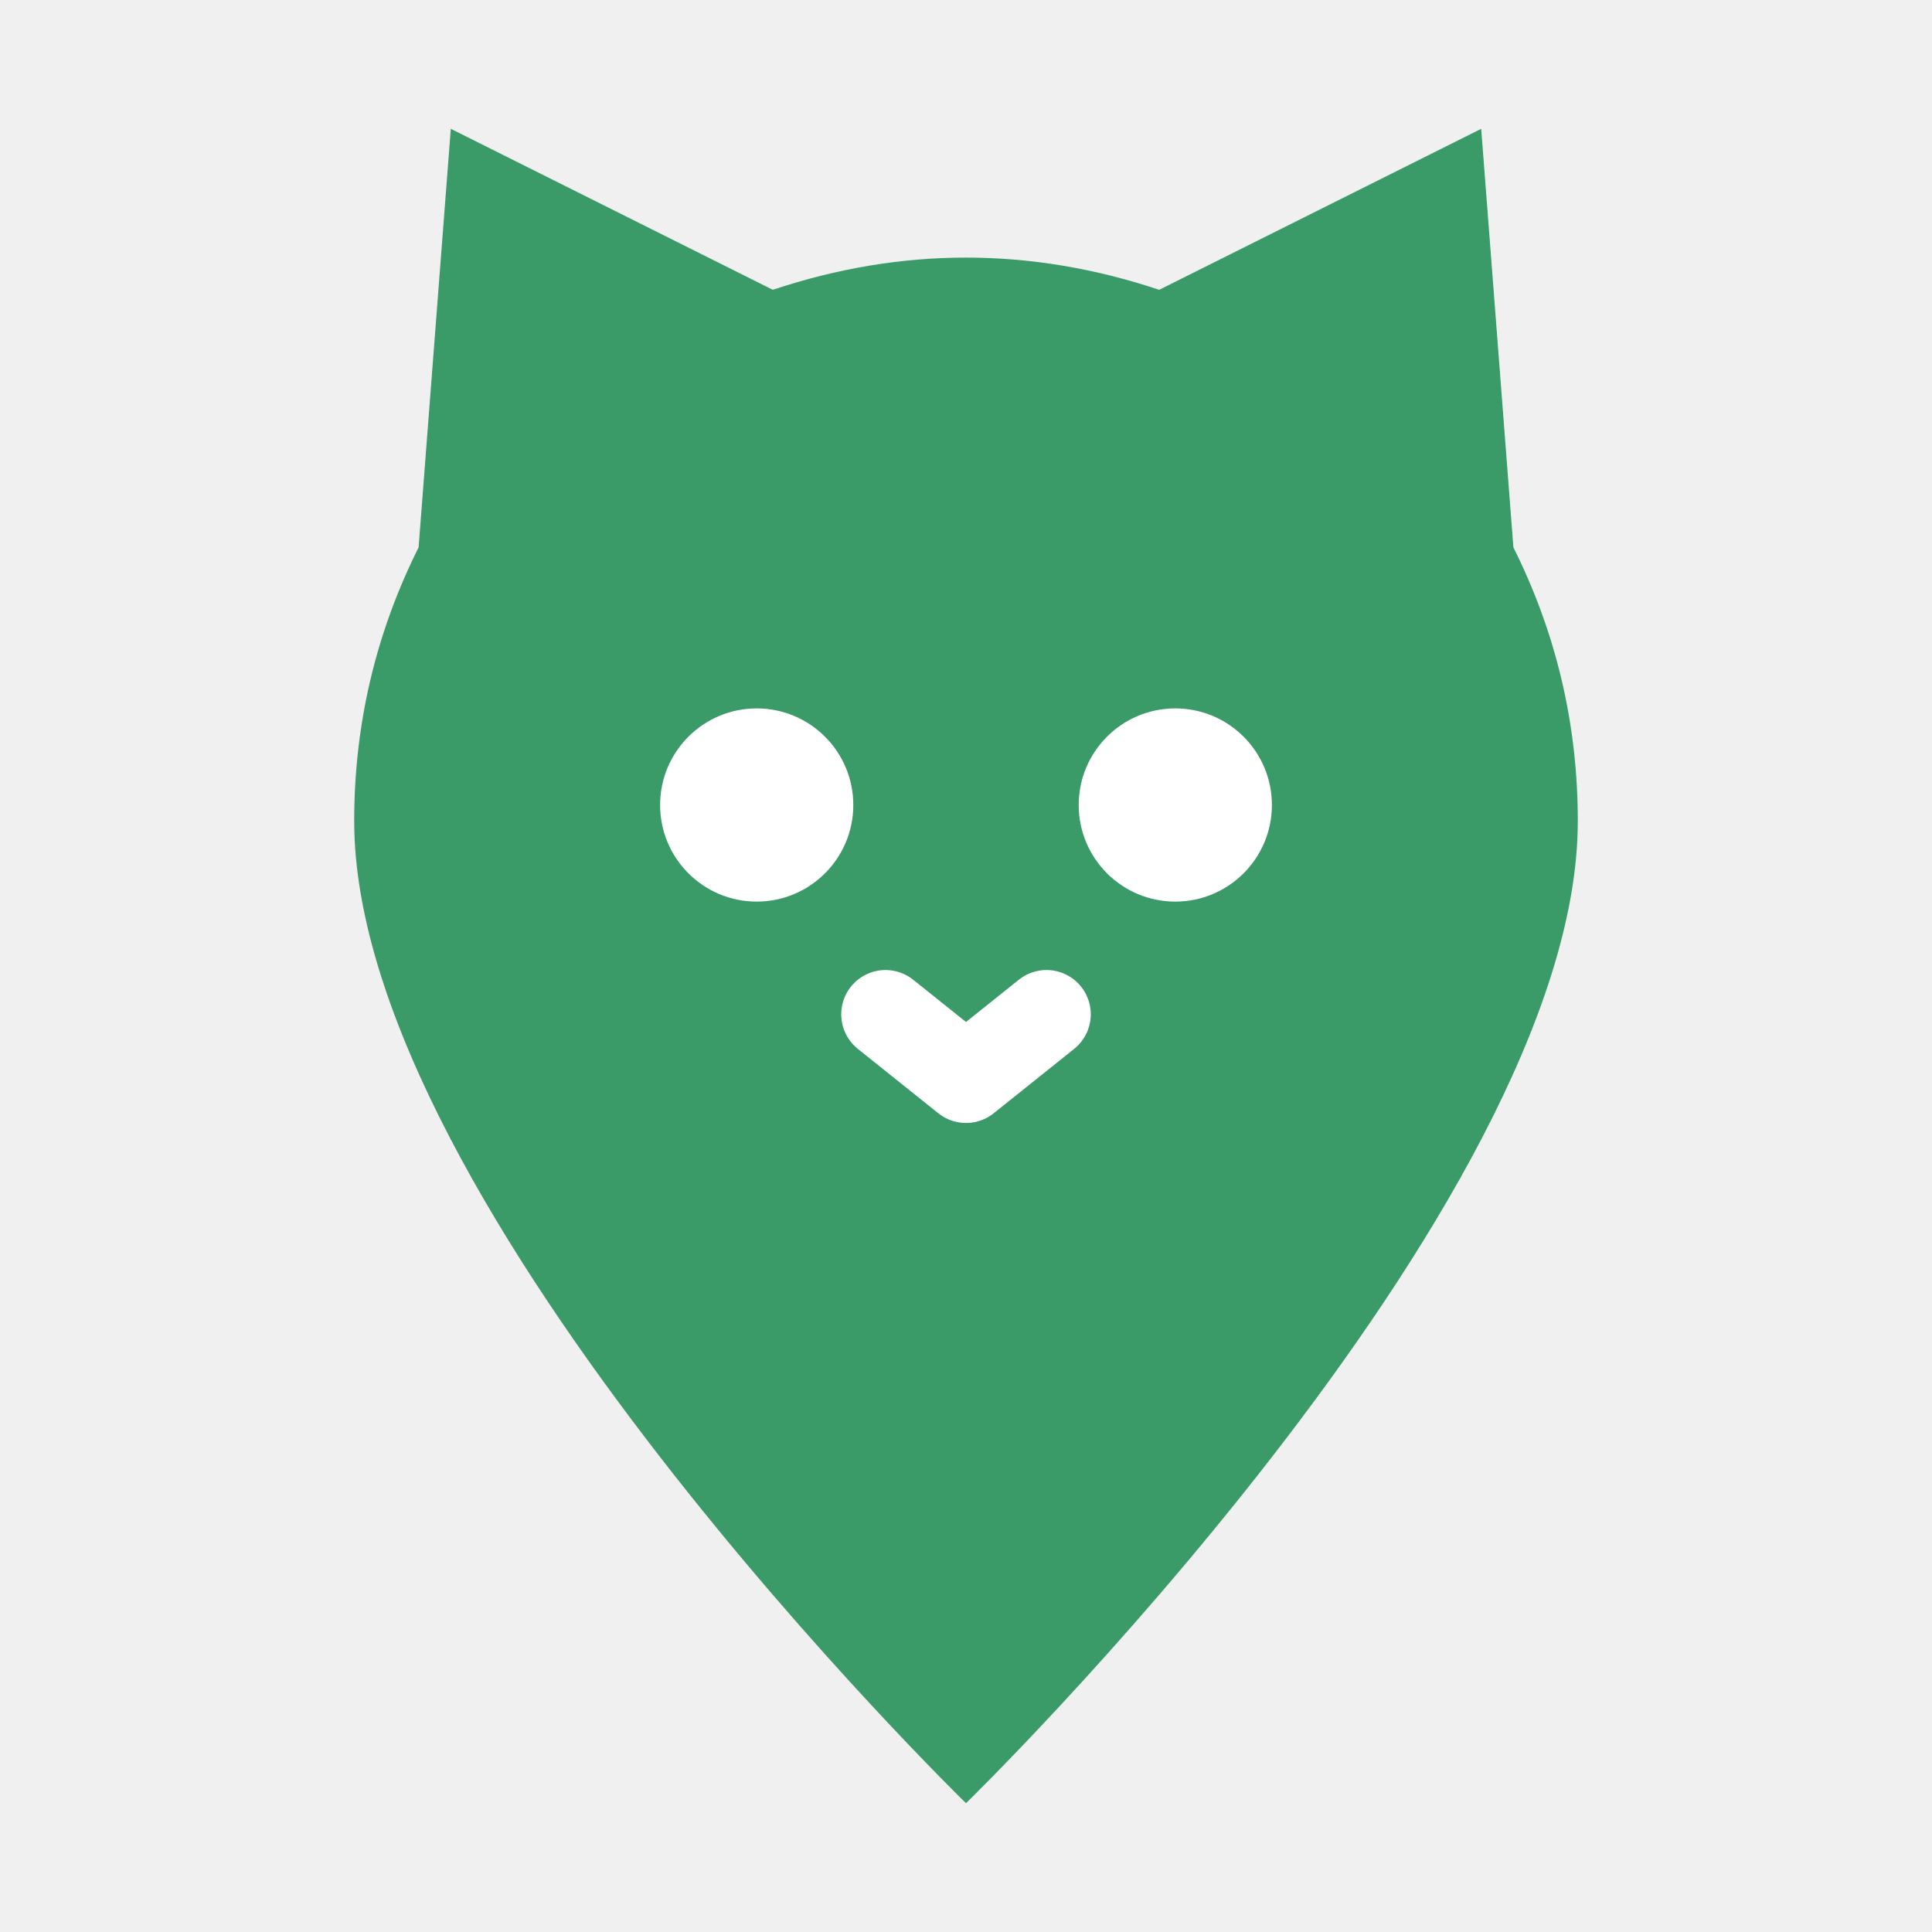
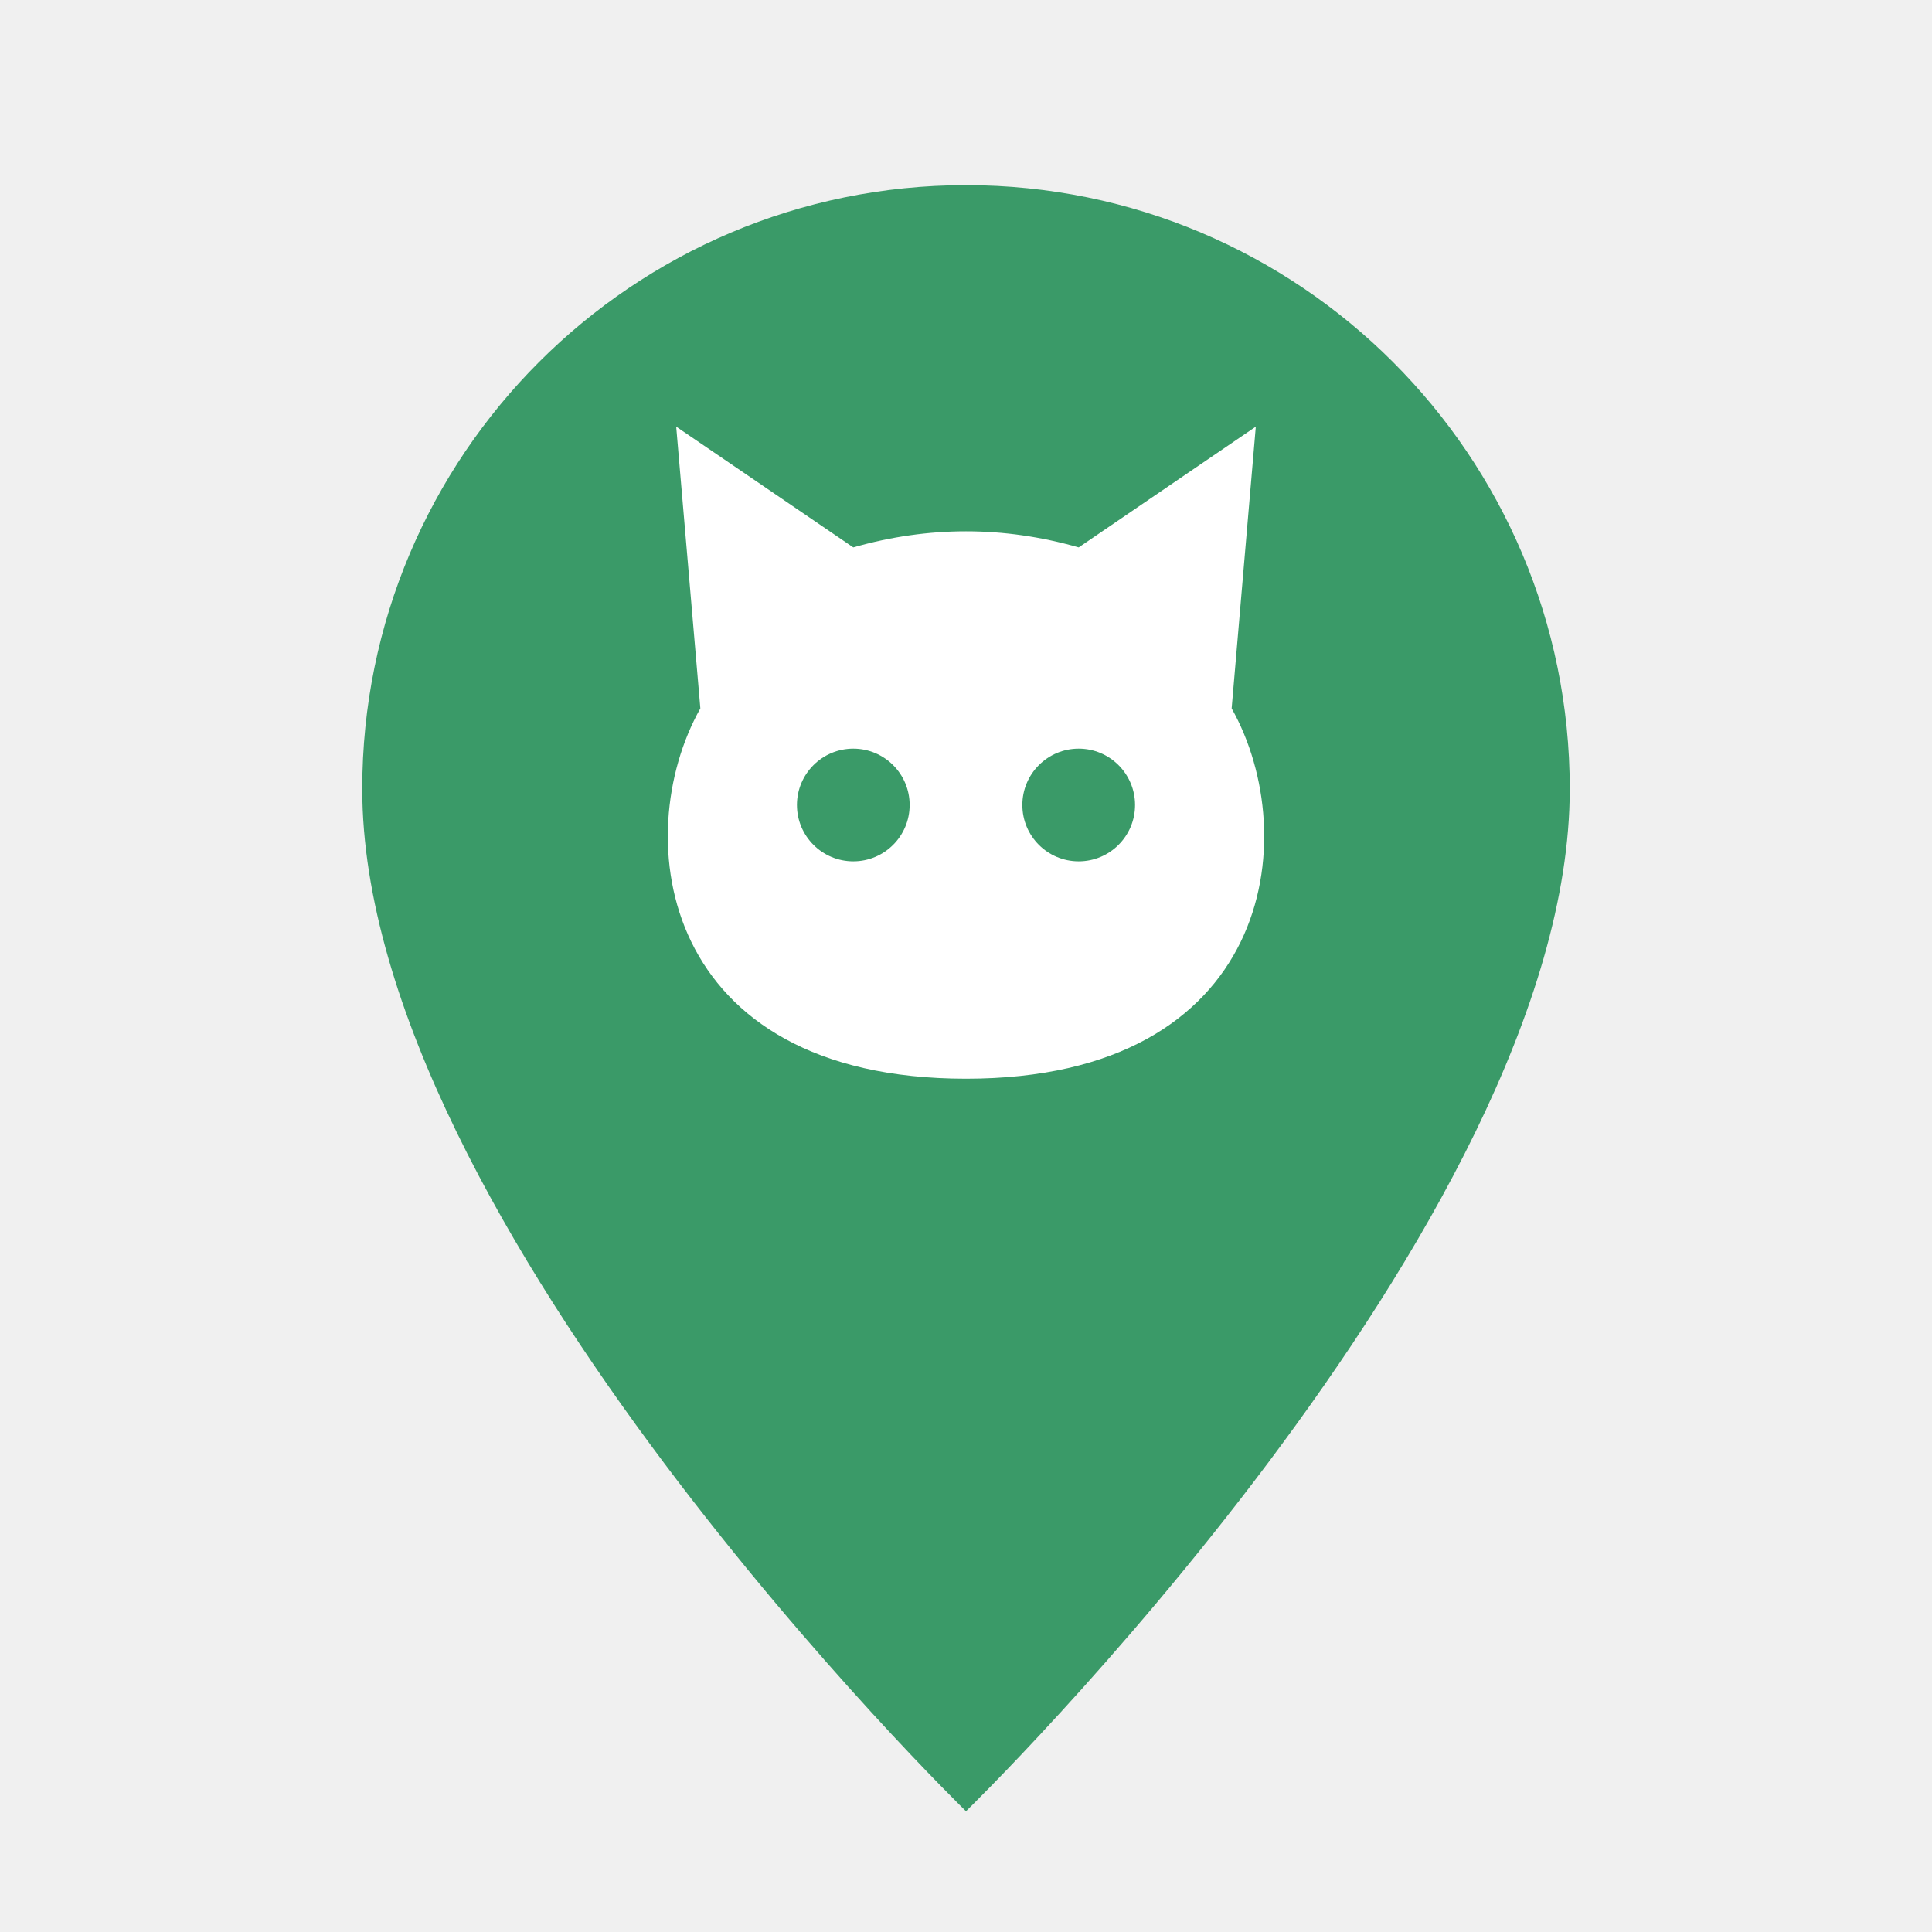
<svg xmlns="http://www.w3.org/2000/svg" viewBox="0 0 24 24">
-   <path fill="#3a9a68" d="M5.2 6.8 L5.6 1.6 L9.6 3.6 Q12 2.8 14.4 3.6 L18.4 1.6 L18.8 6.8 Q19.6 8.4 19.6 10.2 C19.6 15 12 22.4 12 22.4 C12 22.4 4.4 15 4.4 10.2 Q4.4 8.4 5.2 6.8 Z" />
-   <circle cx="9.4" cy="10" r="1.2" fill="#ffffff" />
-   <circle cx="14.6" cy="10" r="1.2" fill="#ffffff" />
-   <path d="M11 12.6 L12 13.4 L13 12.6" stroke="#ffffff" stroke-width="1.1" fill="none" stroke-linecap="round" stroke-linejoin="round" />
+   <path fill="#3a9a68" d="M12 22.5 C12 22.5 4.5 15.2 4.5 9.8 A7.5 7.5 0 0 1 19.5 9.8 C19.5 15.2 12 22.5 12 22.5 Z" />
+   <path fill="#ffffff" d="M8.7 8.8 L8.4 5.3 L10.6 6.8 Q12 6.4 13.4 6.8 L15.6 5.3 L15.3 8.8 C16.2 10.4 15.8 13.4 12 13.4 C8.2 13.4 7.8 10.4 8.7 8.8 Z" />
+   <circle cx="10.6" cy="10" r="0.7" fill="#3a9a68" />
+   <circle cx="13.4" cy="10" r="0.7" fill="#3a9a68" />
</svg>
